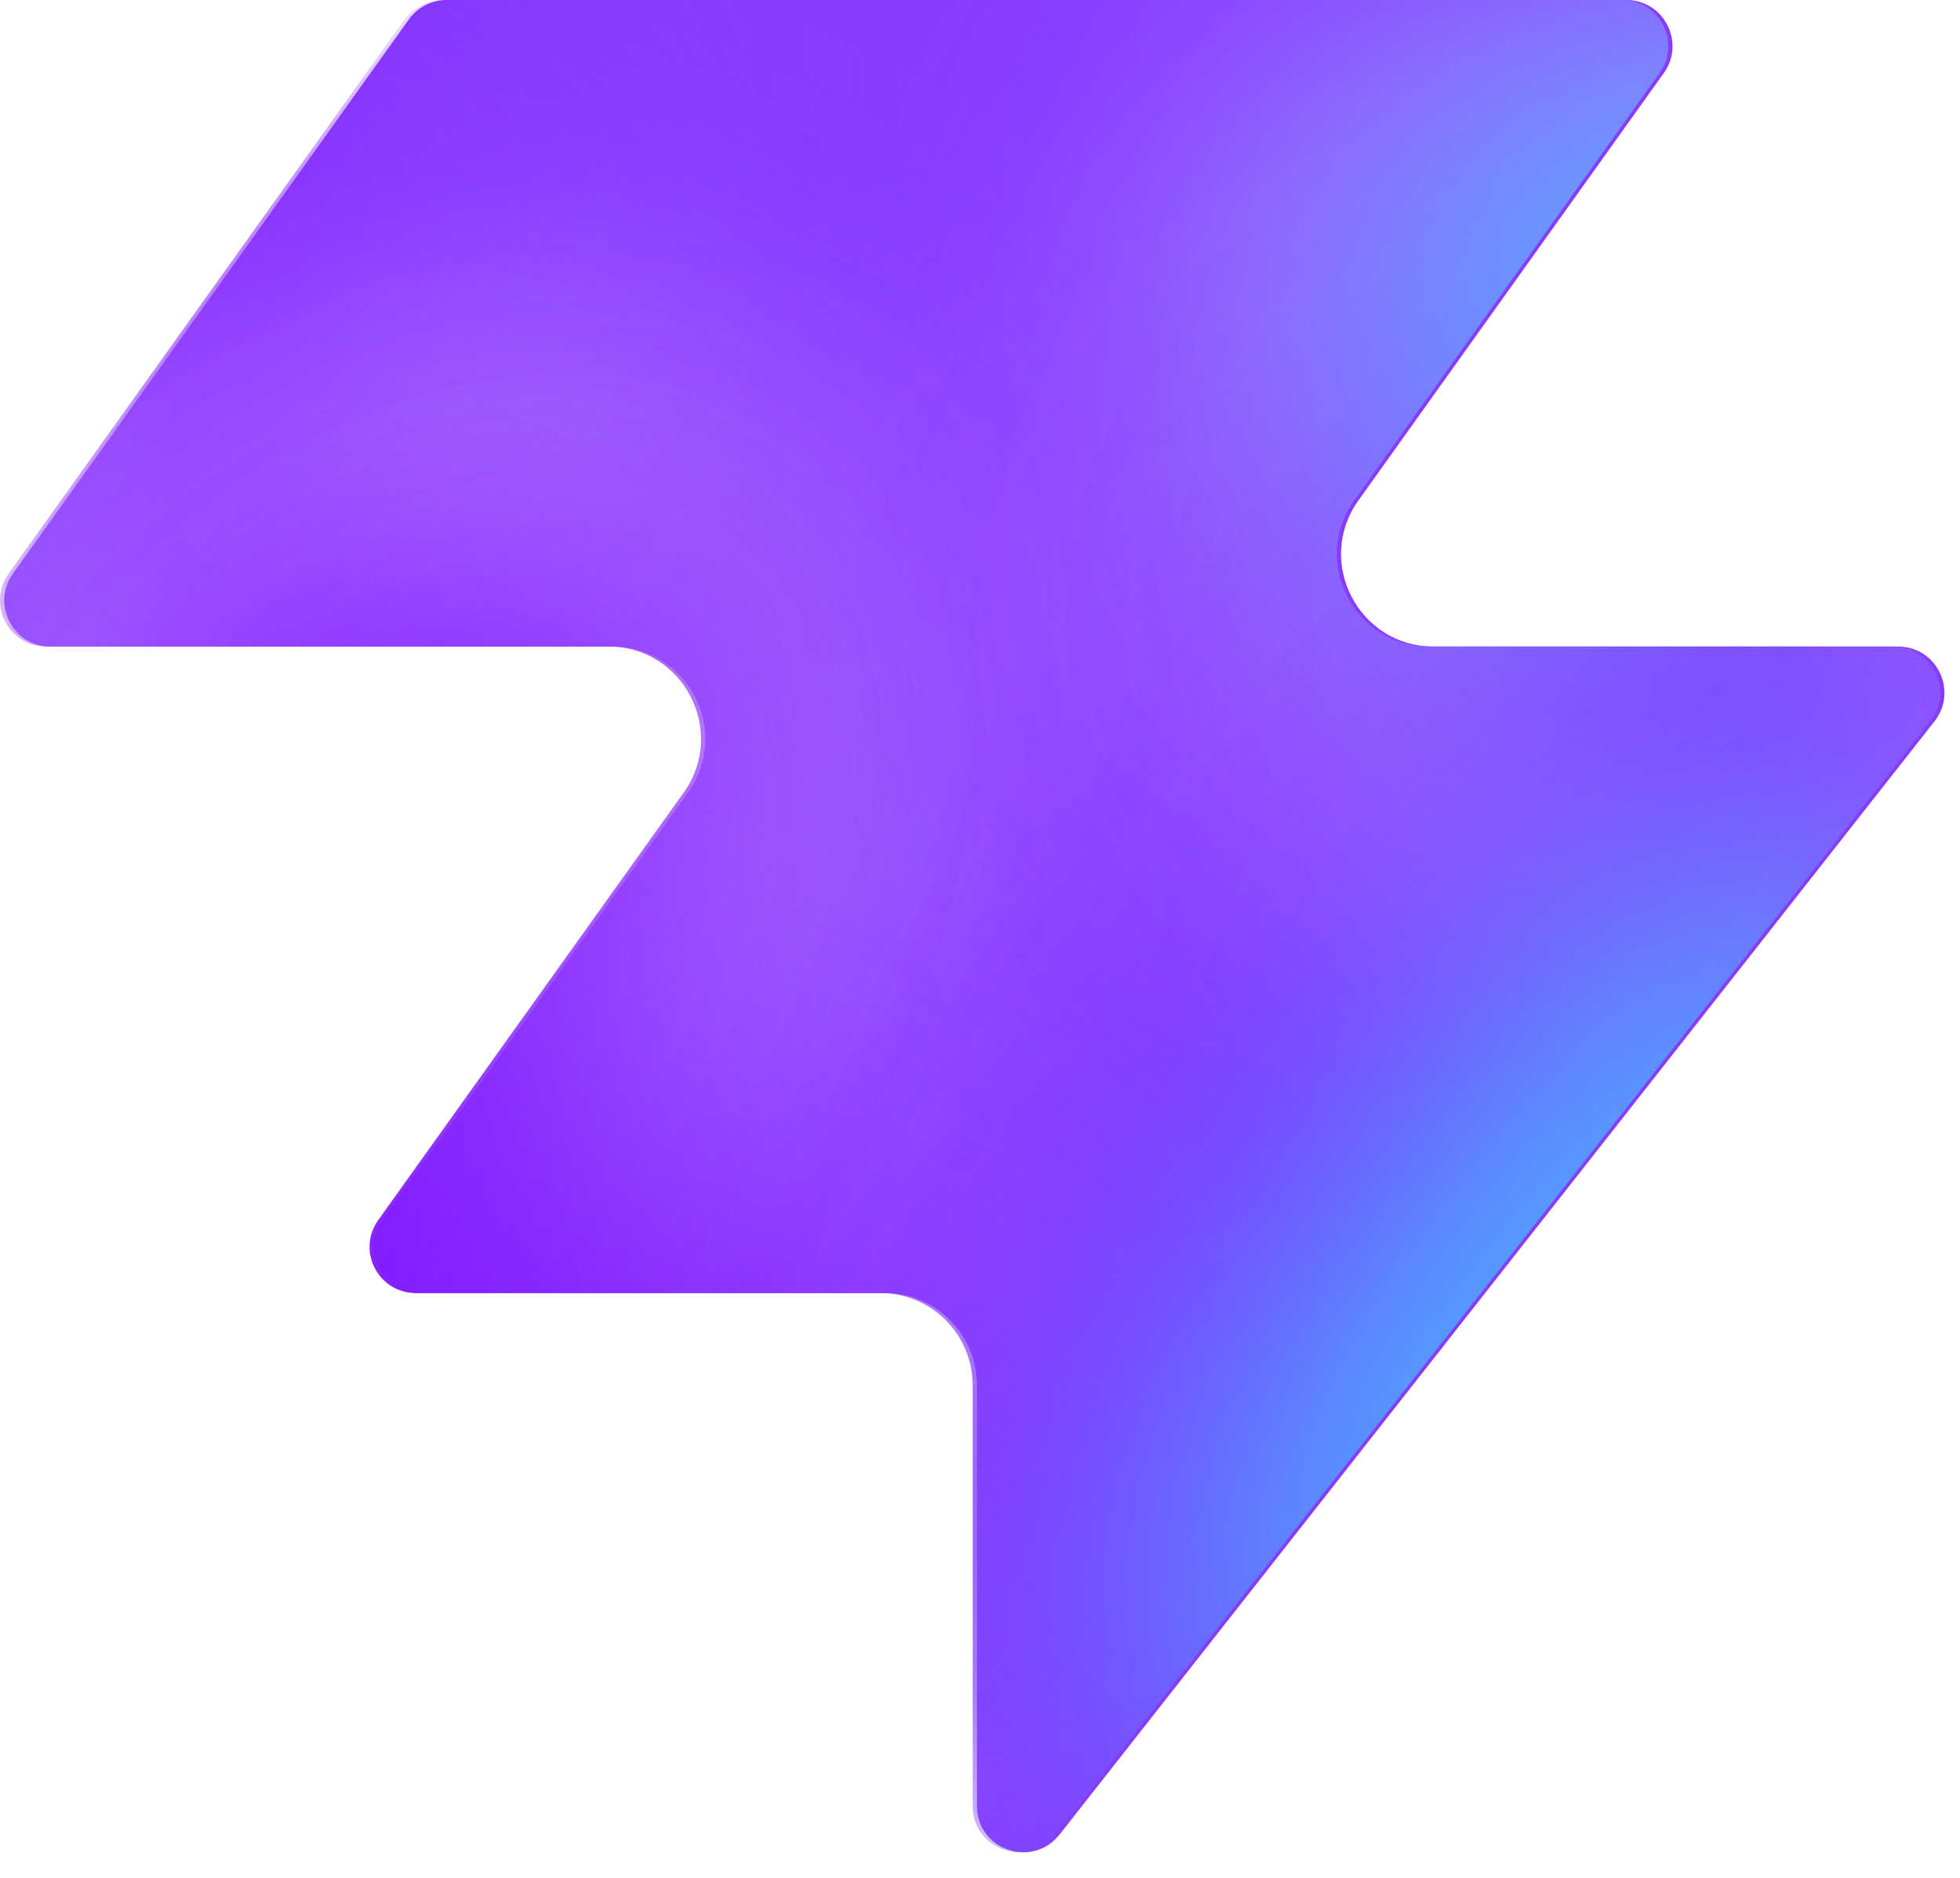
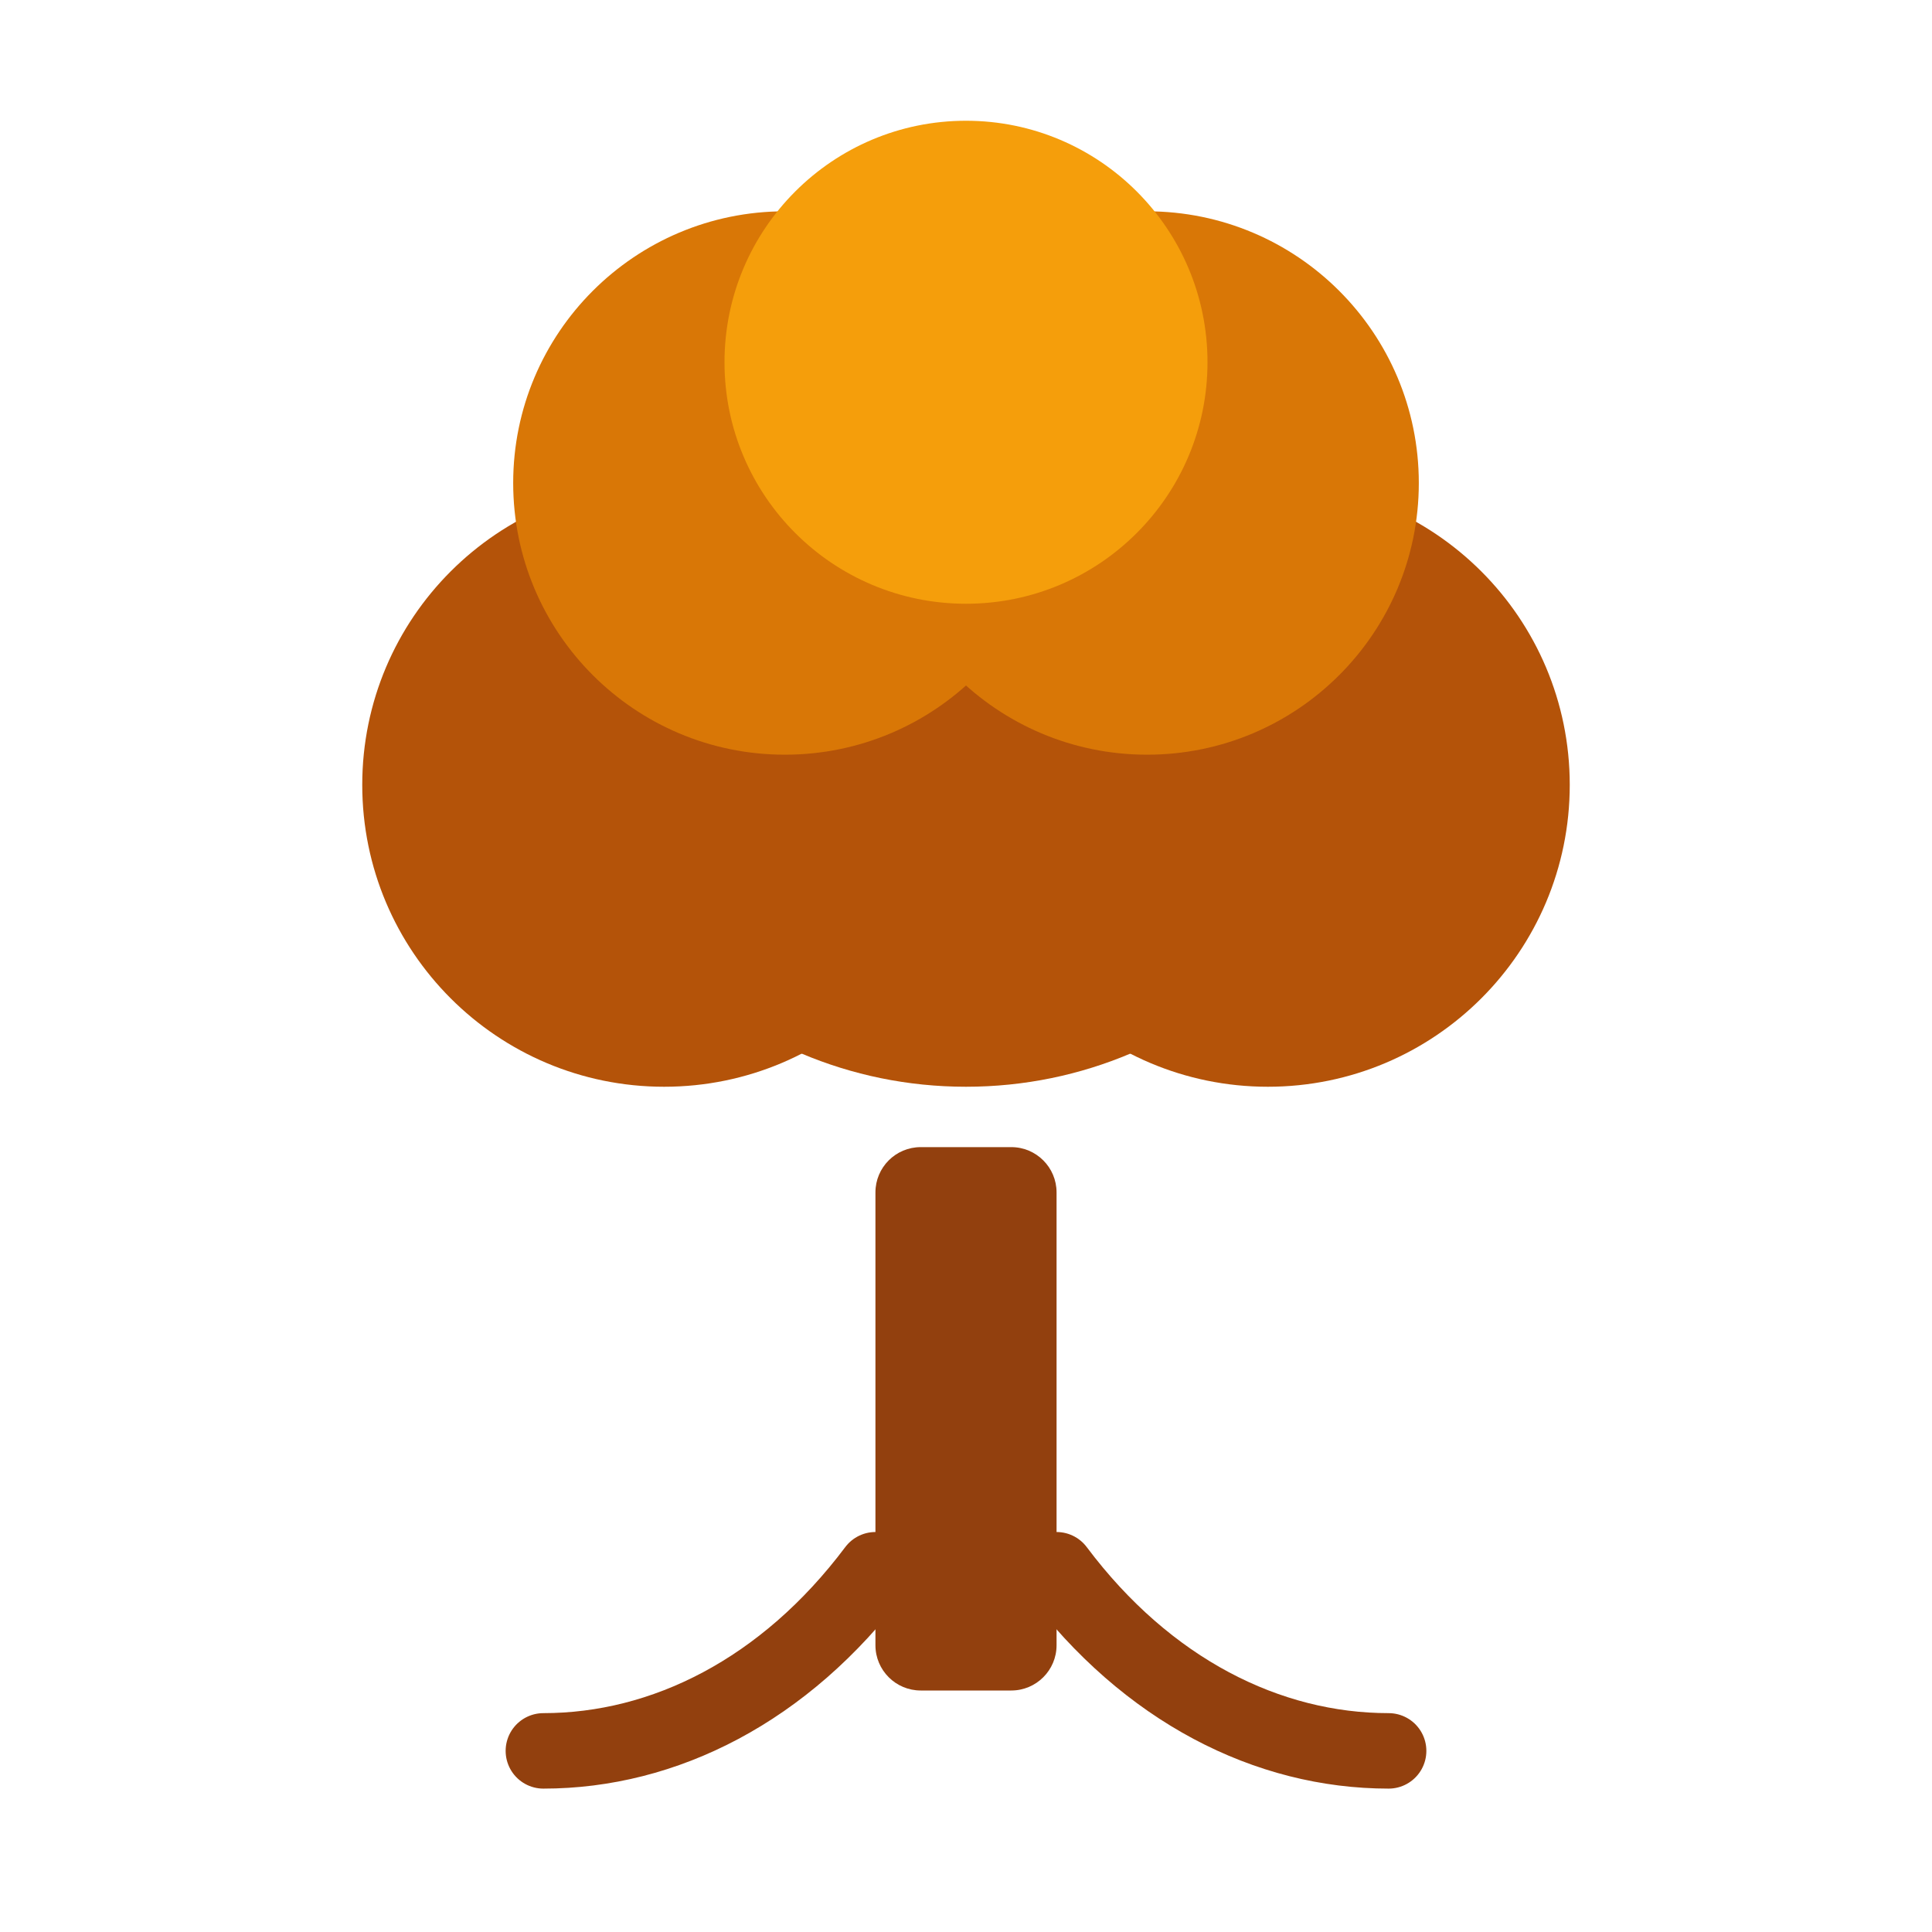
- <svg xmlns="http://www.w3.org/2000/svg" width="48" height="46" fill="none" viewBox="0 0 48 46">
-   <path fill="#863bff" d="M25.946 44.938c-.664.845-2.021.375-2.021-.698V33.937a2.26 2.26 0 0 0-2.262-2.262H10.287c-.92 0-1.456-1.04-.92-1.788l7.48-10.471c1.07-1.497 0-3.578-1.842-3.578H1.237c-.92 0-1.456-1.04-.92-1.788L10.013.474c.214-.297.556-.474.92-.474h28.894c.92 0 1.456 1.04.92 1.788l-7.48 10.471c-1.07 1.498 0 3.579 1.842 3.579h11.377c.943 0 1.473 1.088.89 1.83L25.947 44.94z" style="fill:#863bff;fill:color(display-p3 .525 .23 1);fill-opacity:1" />
-   <mask id="a" width="48" height="46" x="0" y="0" maskUnits="userSpaceOnUse" style="mask-type:alpha">
-     <path fill="#000" d="M25.842 44.938c-.664.844-2.021.375-2.021-.698V33.937a2.26 2.26 0 0 0-2.262-2.262H10.183c-.92 0-1.456-1.04-.92-1.788l7.48-10.471c1.07-1.498 0-3.579-1.842-3.579H1.133c-.92 0-1.456-1.04-.92-1.787L9.91.473c.214-.297.556-.474.92-.474h28.894c.92 0 1.456 1.04.92 1.788l-7.48 10.471c-1.07 1.498 0 3.578 1.842 3.578h11.377c.943 0 1.473 1.088.89 1.832L25.843 44.94z" style="fill:#000;fill-opacity:1" />
-   </mask>
-   <g mask="url(#a)">
-     <g filter="url(#b)">
-       <ellipse cx="5.508" cy="14.704" fill="#ede6ff" rx="5.508" ry="14.704" style="fill:#ede6ff;fill:color(display-p3 .927 .903 1);fill-opacity:1" transform="matrix(.00324 1 1 -.00324 -4.47 31.516)" />
-     </g>
-     <g filter="url(#c)">
-       <ellipse cx="10.399" cy="29.851" fill="#ede6ff" rx="10.399" ry="29.851" style="fill:#ede6ff;fill:color(display-p3 .927 .903 1);fill-opacity:1" transform="matrix(.00324 1 1 -.00324 -39.328 7.883)" />
-     </g>
-     <g filter="url(#d)">
-       <ellipse cx="5.508" cy="30.487" fill="#7e14ff" rx="5.508" ry="30.487" style="fill:#7e14ff;fill:color(display-p3 .492 .077 1);fill-opacity:1" transform="rotate(89.814 -25.913 -14.639)scale(1 -1)" />
-     </g>
-     <g filter="url(#e)">
-       <ellipse cx="5.508" cy="30.599" fill="#7e14ff" rx="5.508" ry="30.599" style="fill:#7e14ff;fill:color(display-p3 .492 .077 1);fill-opacity:1" transform="rotate(89.814 -32.644 -3.334)scale(1 -1)" />
-     </g>
-     <g filter="url(#f)">
-       <ellipse cx="5.508" cy="30.599" fill="#7e14ff" rx="5.508" ry="30.599" style="fill:#7e14ff;fill:color(display-p3 .492 .077 1);fill-opacity:1" transform="matrix(.00324 1 1 -.00324 -34.34 30.47)" />
-     </g>
-     <g filter="url(#g)">
-       <ellipse cx="14.072" cy="22.078" fill="#ede6ff" rx="14.072" ry="22.078" style="fill:#ede6ff;fill:color(display-p3 .927 .903 1);fill-opacity:1" transform="rotate(93.35 24.506 48.493)scale(-1 1)" />
-     </g>
-     <g filter="url(#h)">
-       <ellipse cx="3.47" cy="21.501" fill="#7e14ff" rx="3.47" ry="21.501" style="fill:#7e14ff;fill:color(display-p3 .492 .077 1);fill-opacity:1" transform="rotate(89.009 28.708 47.59)scale(-1 1)" />
-     </g>
-     <g filter="url(#i)">
-       <ellipse cx="3.47" cy="21.501" fill="#7e14ff" rx="3.47" ry="21.501" style="fill:#7e14ff;fill:color(display-p3 .492 .077 1);fill-opacity:1" transform="rotate(89.009 28.708 47.59)scale(-1 1)" />
-     </g>
-     <g filter="url(#j)">
-       <ellipse cx=".387" cy="8.972" fill="#7e14ff" rx="4.407" ry="29.108" style="fill:#7e14ff;fill:color(display-p3 .492 .077 1);fill-opacity:1" transform="rotate(39.51 .387 8.972)" />
-     </g>
-     <g filter="url(#k)">
-       <ellipse cx="47.523" cy="-6.092" fill="#7e14ff" rx="4.407" ry="29.108" style="fill:#7e14ff;fill:color(display-p3 .492 .077 1);fill-opacity:1" transform="rotate(37.892 47.523 -6.092)" />
-     </g>
-     <g filter="url(#l)">
-       <ellipse cx="41.412" cy="6.333" fill="#47bfff" rx="5.971" ry="9.665" style="fill:#47bfff;fill:color(display-p3 .28 .748 1);fill-opacity:1" transform="rotate(37.892 41.412 6.333)" />
-     </g>
-     <g filter="url(#m)">
-       <ellipse cx="-1.879" cy="38.332" fill="#7e14ff" rx="4.407" ry="29.108" style="fill:#7e14ff;fill:color(display-p3 .492 .077 1);fill-opacity:1" transform="rotate(37.892 -1.88 38.332)" />
-     </g>
-     <g filter="url(#n)">
-       <ellipse cx="-1.879" cy="38.332" fill="#7e14ff" rx="4.407" ry="29.108" style="fill:#7e14ff;fill:color(display-p3 .492 .077 1);fill-opacity:1" transform="rotate(37.892 -1.88 38.332)" />
-     </g>
-     <g filter="url(#o)">
-       <ellipse cx="35.651" cy="29.907" fill="#7e14ff" rx="4.407" ry="29.108" style="fill:#7e14ff;fill:color(display-p3 .492 .077 1);fill-opacity:1" transform="rotate(37.892 35.651 29.907)" />
-     </g>
-     <g filter="url(#p)">
-       <ellipse cx="38.418" cy="32.4" fill="#47bfff" rx="5.971" ry="15.297" style="fill:#47bfff;fill:color(display-p3 .28 .748 1);fill-opacity:1" transform="rotate(37.892 38.418 32.4)" />
-     </g>
-   </g>
-   <defs>
-     <filter id="b" width="60.045" height="41.654" x="-19.77" y="16.149" color-interpolation-filters="sRGB" filterUnits="userSpaceOnUse">
-       <feFlood flood-opacity="0" result="BackgroundImageFix" />
-       <feBlend in="SourceGraphic" in2="BackgroundImageFix" result="shape" />
-       <feGaussianBlur result="effect1_foregroundBlur_2002_17158" stdDeviation="7.659" />
-     </filter>
-     <filter id="c" width="90.34" height="51.437" x="-54.613" y="-7.533" color-interpolation-filters="sRGB" filterUnits="userSpaceOnUse">
-       <feFlood flood-opacity="0" result="BackgroundImageFix" />
-       <feBlend in="SourceGraphic" in2="BackgroundImageFix" result="shape" />
-       <feGaussianBlur result="effect1_foregroundBlur_2002_17158" stdDeviation="7.659" />
-     </filter>
-     <filter id="d" width="79.355" height="29.4" x="-49.64" y="2.03" color-interpolation-filters="sRGB" filterUnits="userSpaceOnUse">
-       <feFlood flood-opacity="0" result="BackgroundImageFix" />
-       <feBlend in="SourceGraphic" in2="BackgroundImageFix" result="shape" />
-       <feGaussianBlur result="effect1_foregroundBlur_2002_17158" stdDeviation="4.596" />
-     </filter>
-     <filter id="e" width="79.579" height="29.4" x="-45.045" y="20.029" color-interpolation-filters="sRGB" filterUnits="userSpaceOnUse">
-       <feFlood flood-opacity="0" result="BackgroundImageFix" />
-       <feBlend in="SourceGraphic" in2="BackgroundImageFix" result="shape" />
-       <feGaussianBlur result="effect1_foregroundBlur_2002_17158" stdDeviation="4.596" />
-     </filter>
-     <filter id="f" width="79.579" height="29.4" x="-43.513" y="21.178" color-interpolation-filters="sRGB" filterUnits="userSpaceOnUse">
-       <feFlood flood-opacity="0" result="BackgroundImageFix" />
-       <feBlend in="SourceGraphic" in2="BackgroundImageFix" result="shape" />
-       <feGaussianBlur result="effect1_foregroundBlur_2002_17158" stdDeviation="4.596" />
-     </filter>
-     <filter id="g" width="74.749" height="58.852" x="15.756" y="-17.901" color-interpolation-filters="sRGB" filterUnits="userSpaceOnUse">
-       <feFlood flood-opacity="0" result="BackgroundImageFix" />
-       <feBlend in="SourceGraphic" in2="BackgroundImageFix" result="shape" />
-       <feGaussianBlur result="effect1_foregroundBlur_2002_17158" stdDeviation="7.659" />
-     </filter>
-     <filter id="h" width="61.377" height="25.362" x="23.548" y="2.284" color-interpolation-filters="sRGB" filterUnits="userSpaceOnUse">
-       <feFlood flood-opacity="0" result="BackgroundImageFix" />
-       <feBlend in="SourceGraphic" in2="BackgroundImageFix" result="shape" />
-       <feGaussianBlur result="effect1_foregroundBlur_2002_17158" stdDeviation="4.596" />
-     </filter>
-     <filter id="i" width="61.377" height="25.362" x="23.548" y="2.284" color-interpolation-filters="sRGB" filterUnits="userSpaceOnUse">
-       <feFlood flood-opacity="0" result="BackgroundImageFix" />
-       <feBlend in="SourceGraphic" in2="BackgroundImageFix" result="shape" />
-       <feGaussianBlur result="effect1_foregroundBlur_2002_17158" stdDeviation="4.596" />
-     </filter>
-     <filter id="j" width="56.045" height="63.649" x="-27.636" y="-22.853" color-interpolation-filters="sRGB" filterUnits="userSpaceOnUse">
-       <feFlood flood-opacity="0" result="BackgroundImageFix" />
-       <feBlend in="SourceGraphic" in2="BackgroundImageFix" result="shape" />
-       <feGaussianBlur result="effect1_foregroundBlur_2002_17158" stdDeviation="4.596" />
-     </filter>
-     <filter id="k" width="54.814" height="64.646" x="20.116" y="-38.415" color-interpolation-filters="sRGB" filterUnits="userSpaceOnUse">
-       <feFlood flood-opacity="0" result="BackgroundImageFix" />
-       <feBlend in="SourceGraphic" in2="BackgroundImageFix" result="shape" />
-       <feGaussianBlur result="effect1_foregroundBlur_2002_17158" stdDeviation="4.596" />
-     </filter>
-     <filter id="l" width="33.541" height="35.313" x="24.641" y="-11.323" color-interpolation-filters="sRGB" filterUnits="userSpaceOnUse">
-       <feFlood flood-opacity="0" result="BackgroundImageFix" />
-       <feBlend in="SourceGraphic" in2="BackgroundImageFix" result="shape" />
-       <feGaussianBlur result="effect1_foregroundBlur_2002_17158" stdDeviation="4.596" />
-     </filter>
-     <filter id="m" width="54.814" height="64.646" x="-29.286" y="6.009" color-interpolation-filters="sRGB" filterUnits="userSpaceOnUse">
-       <feFlood flood-opacity="0" result="BackgroundImageFix" />
-       <feBlend in="SourceGraphic" in2="BackgroundImageFix" result="shape" />
-       <feGaussianBlur result="effect1_foregroundBlur_2002_17158" stdDeviation="4.596" />
-     </filter>
-     <filter id="n" width="54.814" height="64.646" x="-29.286" y="6.009" color-interpolation-filters="sRGB" filterUnits="userSpaceOnUse">
-       <feFlood flood-opacity="0" result="BackgroundImageFix" />
-       <feBlend in="SourceGraphic" in2="BackgroundImageFix" result="shape" />
-       <feGaussianBlur result="effect1_foregroundBlur_2002_17158" stdDeviation="4.596" />
-     </filter>
-     <filter id="o" width="54.814" height="64.646" x="8.244" y="-2.416" color-interpolation-filters="sRGB" filterUnits="userSpaceOnUse">
-       <feFlood flood-opacity="0" result="BackgroundImageFix" />
-       <feBlend in="SourceGraphic" in2="BackgroundImageFix" result="shape" />
-       <feGaussianBlur result="effect1_foregroundBlur_2002_17158" stdDeviation="4.596" />
-     </filter>
-     <filter id="p" width="39.409" height="43.623" x="18.713" y="10.588" color-interpolation-filters="sRGB" filterUnits="userSpaceOnUse">
-       <feFlood flood-opacity="0" result="BackgroundImageFix" />
-       <feBlend in="SourceGraphic" in2="BackgroundImageFix" result="shape" />
-       <feGaussianBlur result="effect1_foregroundBlur_2002_17158" stdDeviation="4.596" />
-     </filter>
-   </defs>
+ <svg xmlns="http://www.w3.org/2000/svg" width="64" height="64" viewBox="0 0 64 64" fill="none">
+   <rect x="29" y="38" width="6" height="18" rx="1.5" fill="#92400e" />
+   <path d="M29 52 C26 56, 22 58, 18 58" stroke="#92400e" stroke-width="2.5" stroke-linecap="round" fill="none" />
+   <path d="M35 52 C38 56, 42 58, 46 58" stroke="#92400e" stroke-width="2.5" stroke-linecap="round" fill="none" />
+   <circle cx="32" cy="22" r="14" fill="#b45309" />
+   <circle cx="22" cy="26" r="10" fill="#b45309" />
+   <circle cx="42" cy="26" r="10" fill="#b45309" />
+   <circle cx="26" cy="16" r="9" fill="#d97706" />
+   <circle cx="38" cy="16" r="9" fill="#d97706" />
+   <circle cx="32" cy="12" r="8" fill="#f59e0b" />
</svg>
